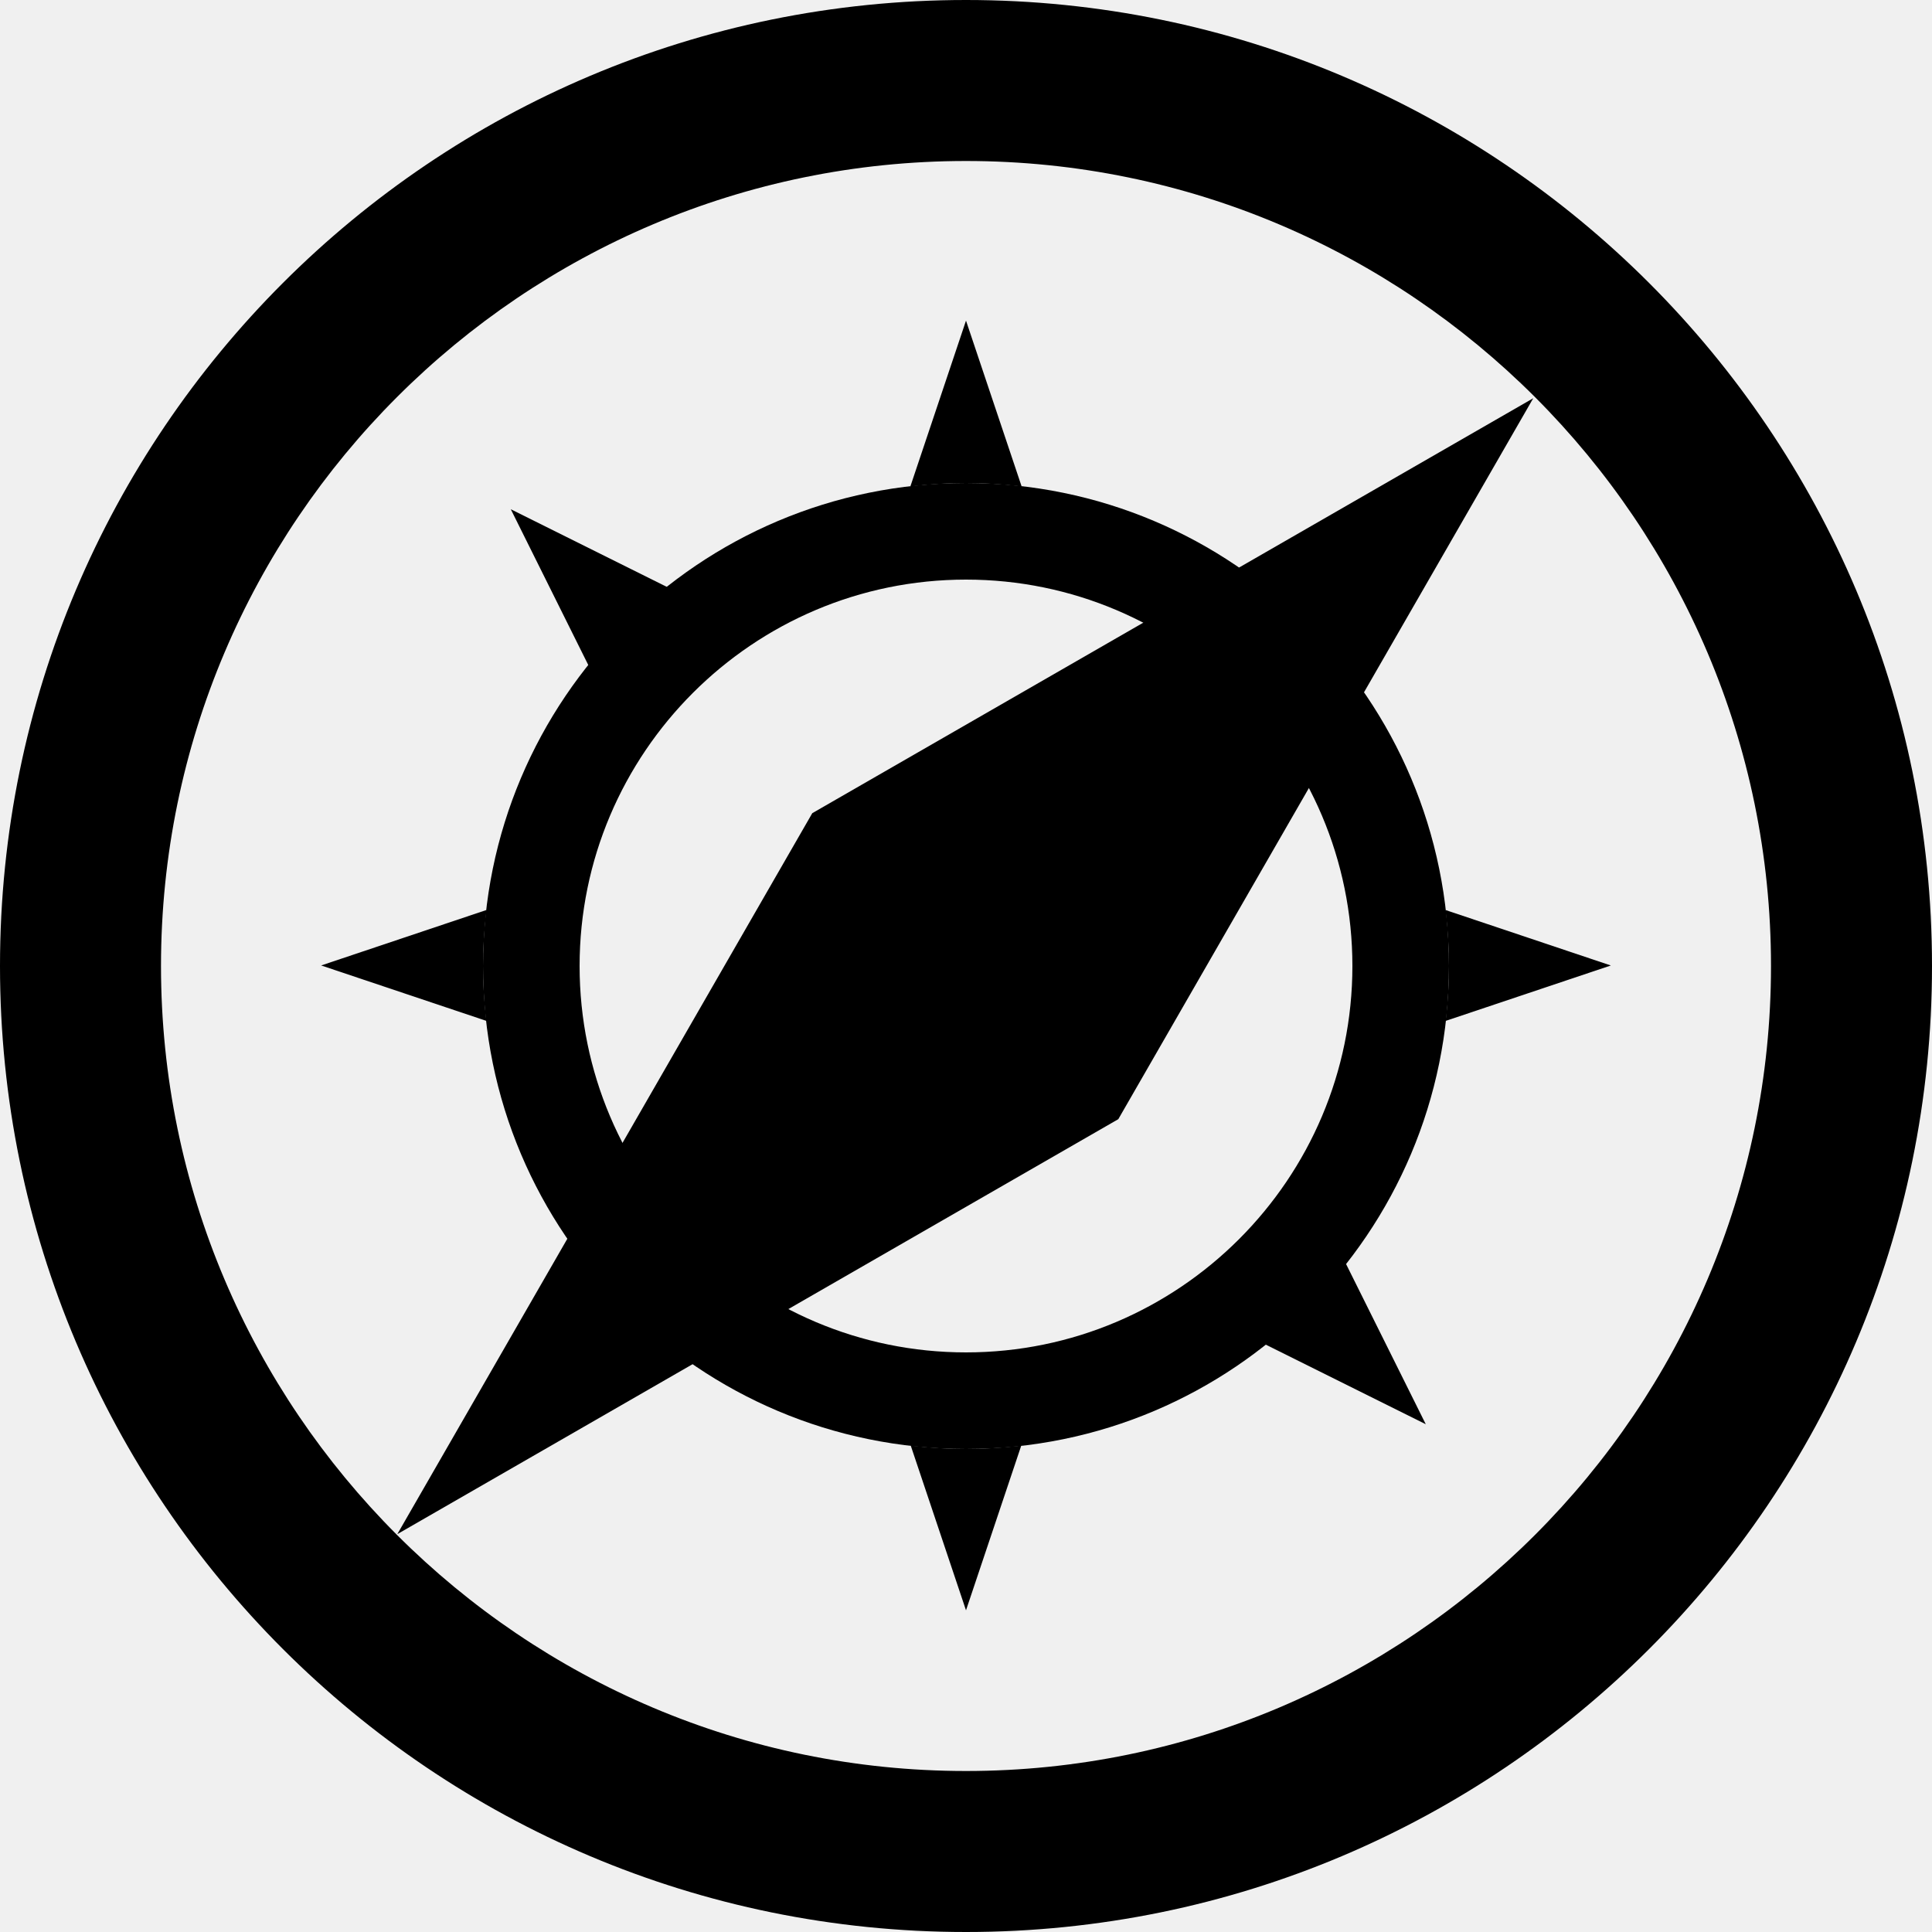
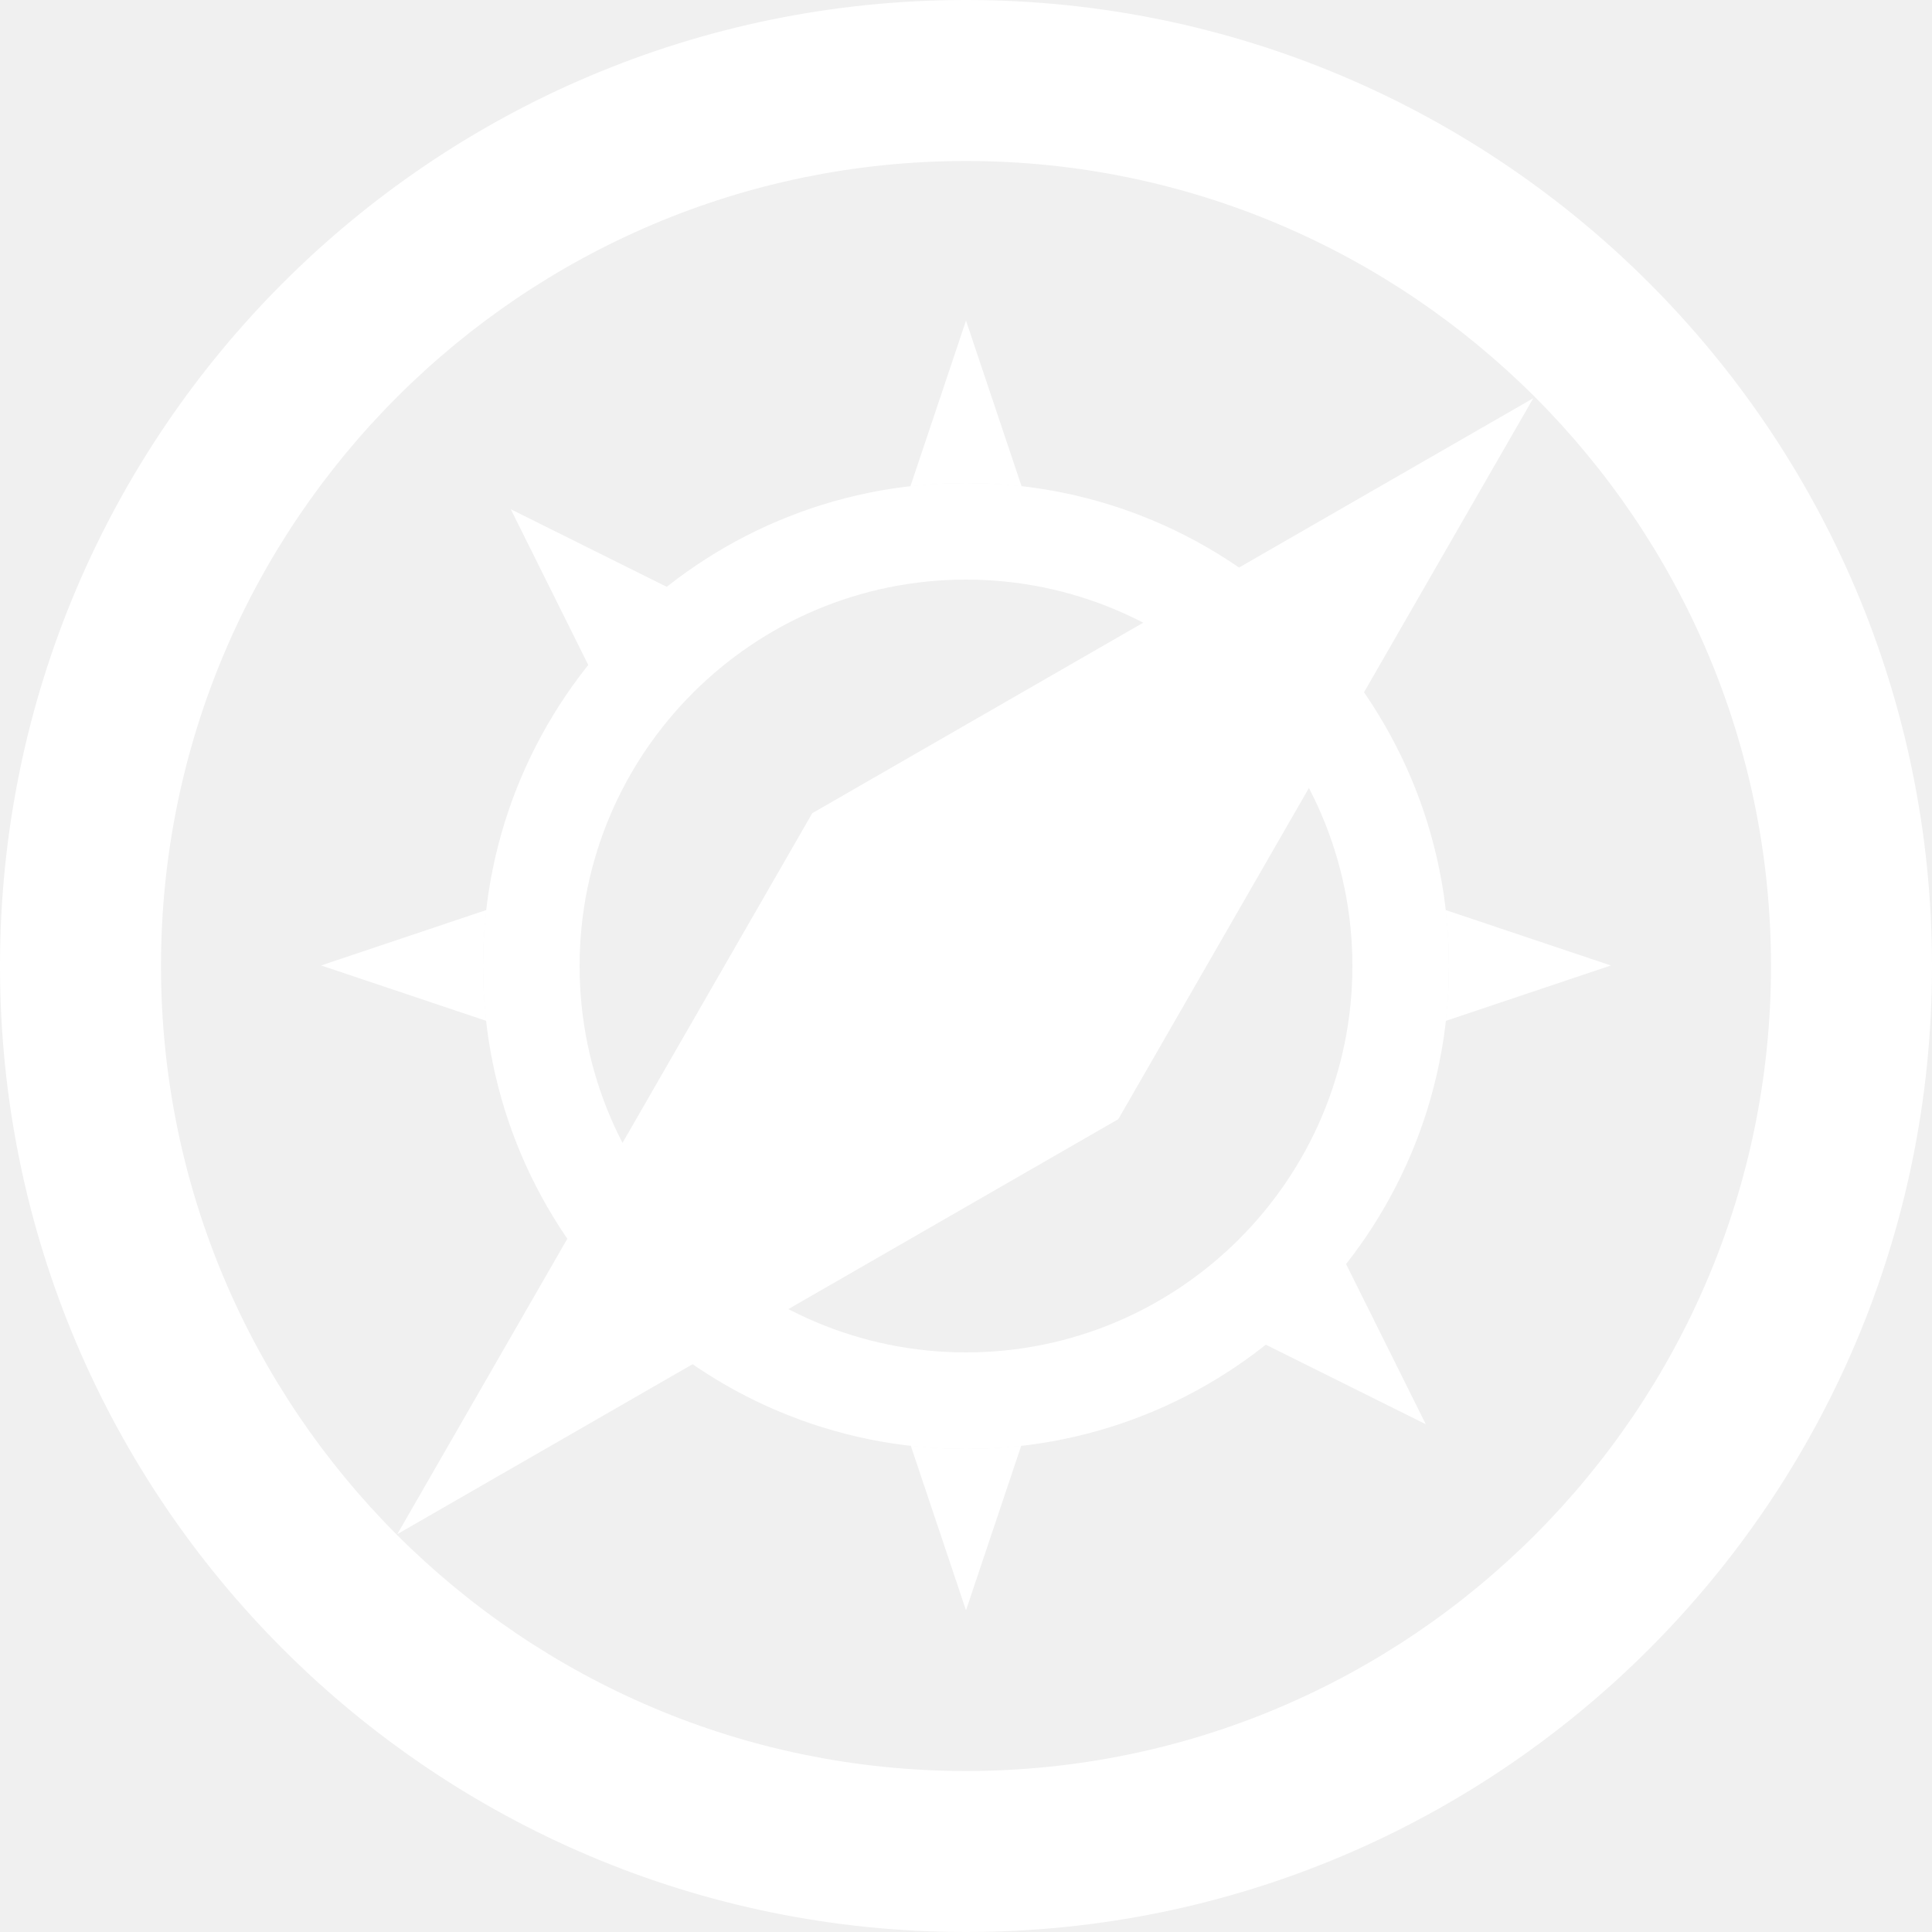
<svg xmlns="http://www.w3.org/2000/svg" version="1.1" x="0px" y="0px" width="60px" height="60px" viewBox="0 0 60 60" enable-background="new 0 0 60 60" xml:space="preserve">
  <g id="Layer_1">
</g>
-   <g id="compass_copy">
-     <path d="M31.728,15.107L30,9.957l-1.728,5.15C28.84,15.042,29.415,15,30,15S31.16,15.042,31.728,15.107z" />
-     <path d="M28.284,44.895L30,50.01l1.716-5.115C31.152,44.959,30.581,45,30,45S28.848,44.959,28.284,44.895z" />
-     <path d="M44.896,31.705l5.13-1.721l-5.135-1.723C44.957,28.832,45,29.411,45,30C45,30.577,44.96,31.145,44.896,31.705z" />
-     <path d="M15.109,28.26l-5.135,1.723l5.13,1.721C15.04,31.145,15,30.577,15,30C15,29.411,15.043,28.832,15.109,28.26z" />
+   <g id="compass_copy_2">
+     <path fill="#FFFFFF" d="M31.728,15.107L30,9.957l-1.728,5.15C28.84,15.042,29.415,15,30,15S31.16,15.042,31.728,15.107z" />
+     <path fill="#FFFFFF" d="M28.284,44.895L30,50.01l1.716-5.115C31.152,44.959,30.581,45,30,45S28.848,44.959,28.284,44.895z" />
+     <path fill="#FFFFFF" d="M44.896,31.705l5.13-1.721l-5.135-1.723C44.957,28.832,45,29.411,45,30   C45,30.577,44.96,31.145,44.896,31.705z" />
+     <path fill="#FFFFFF" d="M15.109,28.26l-5.135,1.723l5.13,1.721C15.04,31.145,15,30.577,15,30C15,29.411,15.043,28.832,15.109,28.26   z" />
    <g>
-       <path d="M30,18c6.617,0,12,5.383,12,12s-5.383,12-12,12s-12-5.383-12-12S23.383,18,30,18 M30,15c-8.284,0-15,6.716-15,15    s6.716,15,15,15s15-6.716,15-15S38.284,15,30,15L30,15z" />
+       <path fill="#FFFFFF" d="M30,18c6.617,0,12,5.383,12,12s-5.383,12-12,12s-12-5.383-12-12S23.383,18,30,18 M30,15    c-8.284,0-15,6.716-15,15s6.716,15,15,15s15-6.716,15-15S38.284,15,30,15L30,15z" />
    </g>
  </g>
-   <g id="Layer_23">
+   <g id="Layer_23_copy">
    <g>
-       <path d="M30,5c13.785,0,25,11.215,25,25S43.785,55,30,55S5,43.785,5,30S16.215,5,30,5 M30,0C13.431,0,0,13.431,0,30    s13.431,30,30,30s30-13.431,30-30S46.569,0,30,0L30,0z" />
+       <path fill="#FFFFFF" d="M30,5c13.785,0,25,11.215,25,25S43.785,55,30,55S5,43.785,5,30S16.215,5,30,5 M30,0    C13.431,0,0,13.431,0,30s13.431,30,30,30s30-13.431,30-30S46.569,0,30,0L30,0z" />
    </g>
  </g>
-   <g id="Layer_22">
+   <g id="Layer_22_copy">
    <g>
      <g>
-         <polygon points="18.949,22.019 15.863,15.815 22.067,18.902 21.363,21.315    " />
-         <polygon points="38.075,41.145 38.778,38.731 41.192,38.027 44.279,44.231    " />
+         <polygon fill="#FFFFFF" points="18.949,22.019 15.863,15.815 22.067,18.902 21.363,21.315    " />
+         <polygon fill="#FFFFFF" points="38.075,41.145 38.778,38.731 41.192,38.027 44.279,44.231    " />
      </g>
      <g>
-         <polygon points="21.977,41.234 15.774,44.32 18.86,38.116 21.274,38.82    " />
-         <polygon points="41.103,22.108 38.689,21.404 37.986,18.991 44.189,15.904    " />
+         <polygon fill="#FFFFFF" points="21.977,41.234 15.774,44.32 18.86,38.116 21.274,38.82    " />
+         <polygon fill="#FFFFFF" points="41.103,22.108 38.689,21.404 37.986,18.991 44.189,15.904    " />
      </g>
    </g>
  </g>
-   <g id="Layer_21">
-     <polygon points="25.226,25.254 47.617,12.367 34.73,34.757 12.339,47.644  " />
+   <g id="Layer_21_copy">
+     <polygon fill="#FFFFFF" points="25.226,25.254 47.617,12.367 34.73,34.757 12.339,47.644  " />
  </g>
</svg>
